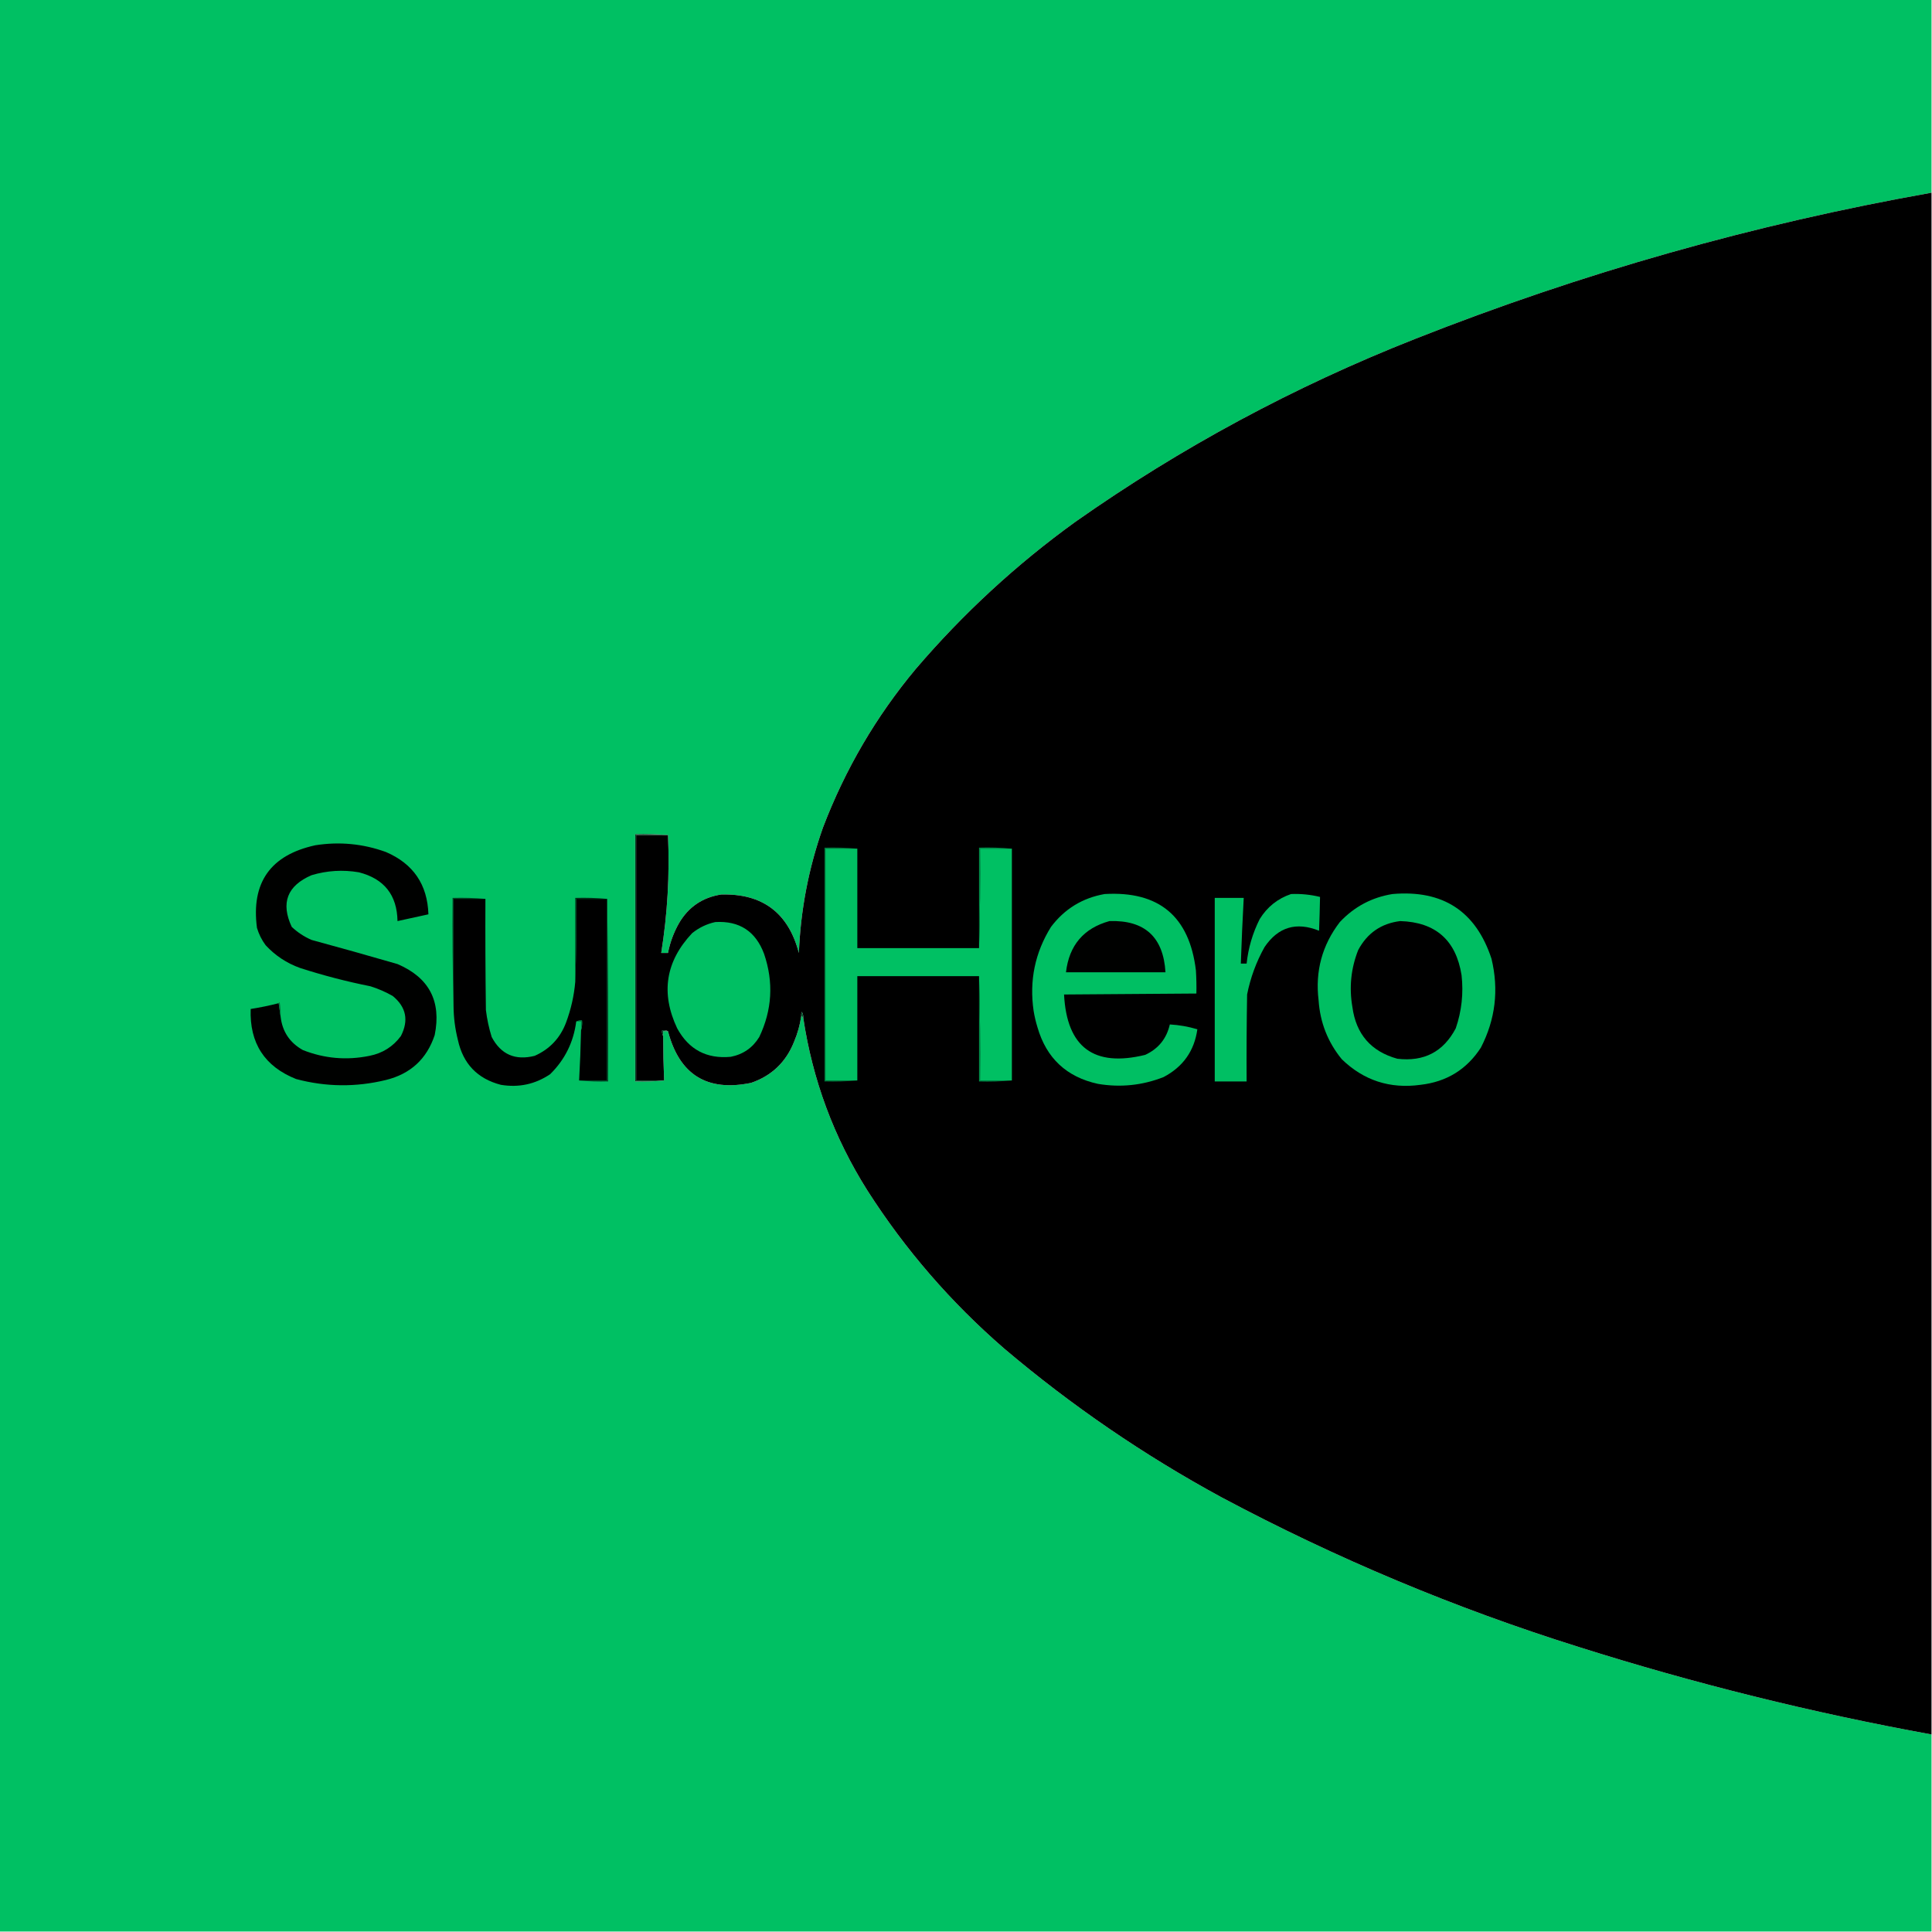
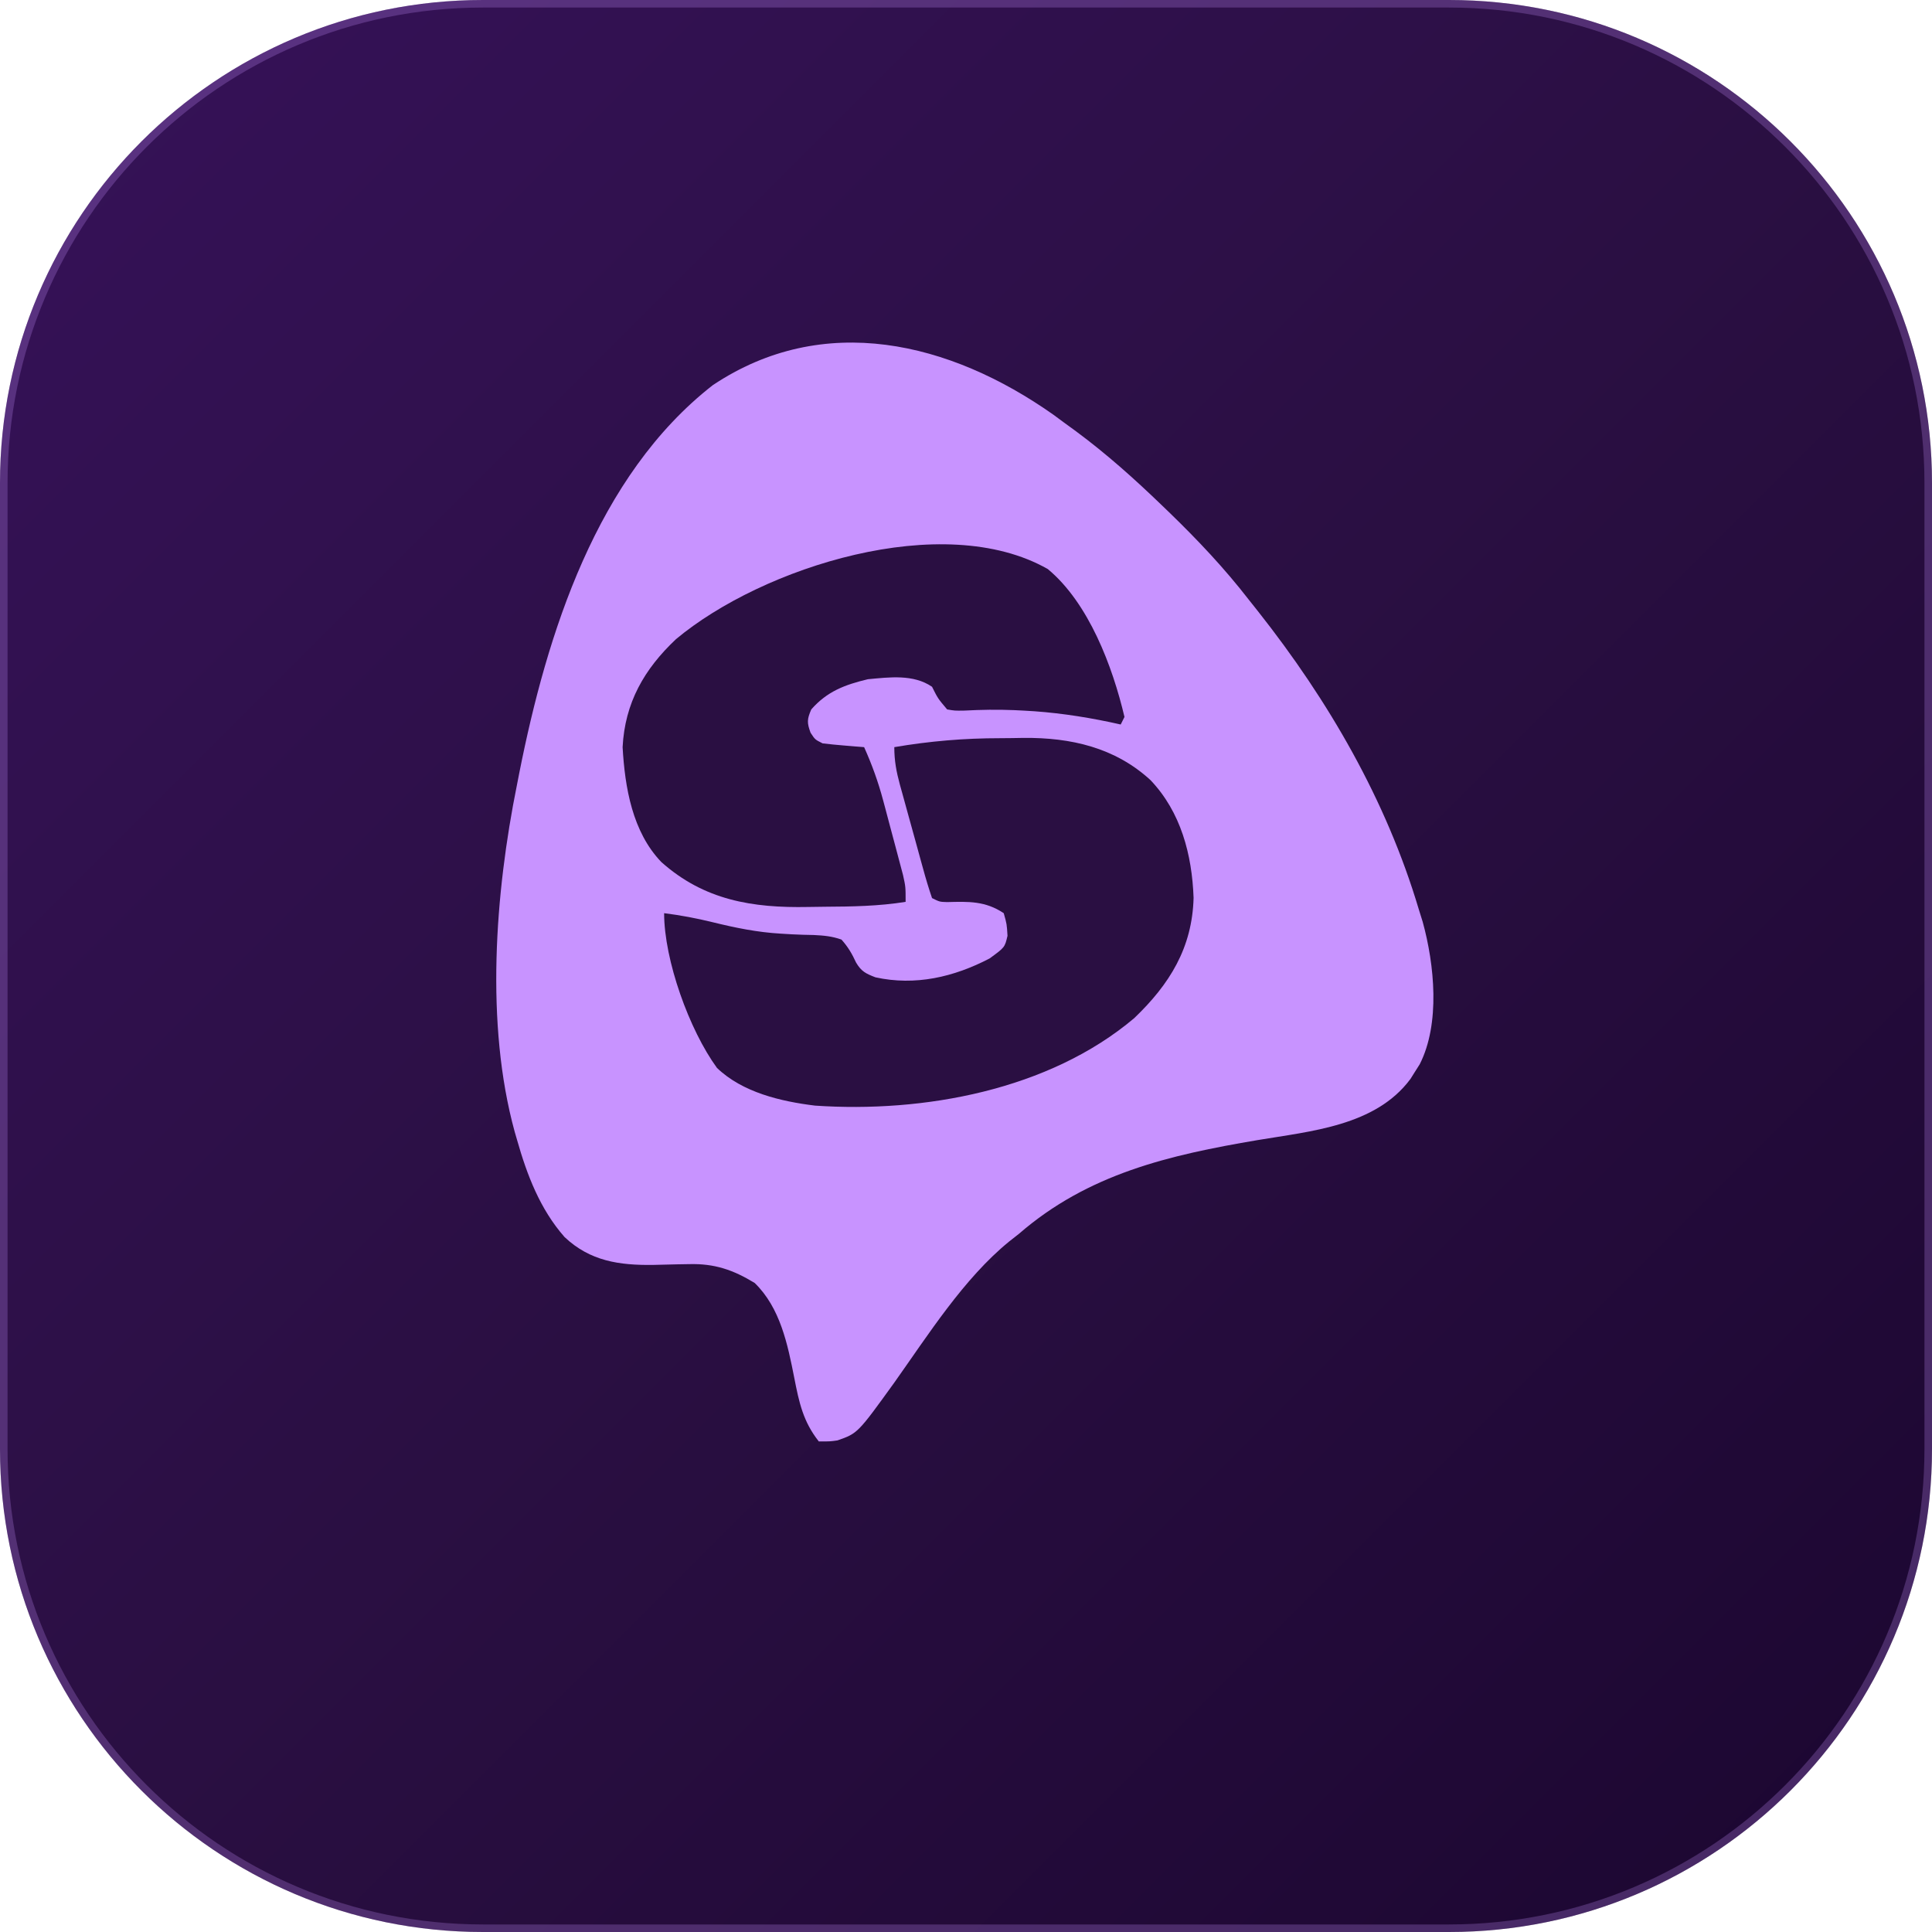
- <svg xmlns="http://www.w3.org/2000/svg" version="1.1" width="2000px" height="2000px" style="shape-rendering:geometricPrecision; text-rendering:geometricPrecision; image-rendering:optimizeQuality; fill-rule:evenodd; clip-rule:evenodd">
-   <g>
-     <path style="opacity:1" fill="#00c063" d="M -0.5,-0.5 C 666.167,-0.5 1332.83,-0.5 1999.5,-0.5C 1999.5,66.167 1999.5,132.833 1999.5,199.5C 1816.08,232.031 1637.74,282.531 1464.5,351C 1339.5,400.315 1222.5,463.315 1113.5,540C 1052.42,584.065 997.254,634.899 948,692.5C 907.001,741.593 875.001,796.259 852,856.5C 837.121,898.565 828.787,941.898 827,986.5C 816.132,944.953 789.299,924.786 746.5,926C 727.291,929.012 712.791,938.845 703,955.5C 697.45,965.253 693.617,975.587 691.5,986.5C 689.167,986.5 686.833,986.5 684.5,986.5C 690.985,946.105 693.319,905.438 691.5,864.5C 680.346,863.505 669.012,863.172 657.5,863.5C 657.5,948.833 657.5,1034.17 657.5,1119.5C 667.681,1119.83 677.681,1119.49 687.5,1118.5C 686.856,1103.18 686.523,1087.84 686.5,1072.5C 686.5,1070.83 686.5,1069.17 686.5,1067.5C 688.167,1067.5 689.833,1067.5 691.5,1067.5C 703.285,1112.56 731.952,1130.39 777.5,1121C 798.819,1113.68 813.653,1099.52 822,1078.5C 825.684,1069.81 828.184,1060.81 829.5,1051.5C 830.167,1052.17 830.833,1052.83 831.5,1053.5C 841.133,1117.91 863.3,1177.58 898,1232.5C 937.064,1293.6 984.23,1348.1 1039.5,1396C 1109.12,1454.99 1184.12,1506.33 1264.5,1550C 1382.99,1613.17 1506.33,1664.83 1634.5,1705C 1754.28,1742.86 1875.94,1773.03 1999.5,1795.5C 1999.5,1863.5 1999.5,1931.5 1999.5,1999.5C 1332.83,1999.5 666.167,1999.5 -0.5,1999.5C -0.5,1332.83 -0.5,666.167 -0.5,-0.5 Z" />
-   </g>
-   <g>
-     <path style="opacity:1" fill="#000000" d="M 1999.5,199.5 C 1999.5,731.5 1999.5,1263.5 1999.5,1795.5C 1875.94,1773.03 1754.28,1742.86 1634.5,1705C 1506.33,1664.83 1382.99,1613.17 1264.5,1550C 1184.12,1506.33 1109.12,1454.99 1039.5,1396C 984.23,1348.1 937.064,1293.6 898,1232.5C 863.3,1177.58 841.133,1117.91 831.5,1053.5C 831.628,1051.35 831.128,1049.35 830,1047.5C 829.51,1048.79 829.343,1050.13 829.5,1051.5C 828.184,1060.81 825.684,1069.81 822,1078.5C 813.653,1099.52 798.819,1113.68 777.5,1121C 731.952,1130.39 703.285,1112.56 691.5,1067.5C 689.735,1066.54 687.735,1066.21 685.5,1066.5C 685.205,1068.74 685.539,1070.74 686.5,1072.5C 686.523,1087.84 686.856,1103.18 687.5,1118.5C 677.833,1118.5 668.167,1118.5 658.5,1118.5C 658.5,1033.83 658.5,949.167 658.5,864.5C 669.5,864.5 680.5,864.5 691.5,864.5C 693.319,905.438 690.985,946.105 684.5,986.5C 686.833,986.5 689.167,986.5 691.5,986.5C 693.617,975.587 697.45,965.253 703,955.5C 712.791,938.845 727.291,929.012 746.5,926C 789.299,924.786 816.132,944.953 827,986.5C 828.787,941.898 837.121,898.565 852,856.5C 875.001,796.259 907.001,741.593 948,692.5C 997.254,634.899 1052.42,584.065 1113.5,540C 1222.5,463.315 1339.5,400.315 1464.5,351C 1637.74,282.531 1816.08,232.031 1999.5,199.5 Z" />
-   </g>
-   <g>
-     <path style="opacity:1" fill="#003f20" d="M 691.5,864.5 C 680.5,864.5 669.5,864.5 658.5,864.5C 658.5,949.167 658.5,1033.83 658.5,1118.5C 668.167,1118.5 677.833,1118.5 687.5,1118.5C 677.681,1119.49 667.681,1119.83 657.5,1119.5C 657.5,1034.17 657.5,948.833 657.5,863.5C 669.012,863.172 680.346,863.505 691.5,864.5 Z" />
-   </g>
-   <g>
-     <path style="opacity:1" fill="#000100" d="M 288.5,1038.5 C 289.167,1043.17 289.833,1047.83 290.5,1052.5C 292.282,1067.89 299.948,1079.39 313.5,1087C 335.846,1095.83 358.846,1097.83 382.5,1093C 396.061,1090.31 406.894,1083.48 415,1072.5C 423.316,1056.25 420.483,1042.42 406.5,1031C 399.184,1026.84 391.517,1023.51 383.5,1021C 358.798,1016.07 334.465,1009.74 310.5,1002C 296.726,997.034 284.893,989.201 275,978.5C 270.946,973.058 267.946,967.058 266,960.5C 259.872,913.6 280.039,885.1 326.5,875C 351.481,871.087 375.814,873.421 399.5,882C 427.843,894.175 442.509,915.675 443.5,946.5C 432.828,948.835 422.161,951.168 411.5,953.5C 411.024,926.52 397.691,909.687 371.5,903C 354.891,900.185 338.558,901.185 322.5,906C 297.285,916.914 290.451,934.747 302,959.5C 308.021,965.179 314.854,969.679 322.5,973C 352.224,981.079 381.891,989.413 411.5,998C 444.249,1012 457.082,1036.5 450,1071.5C 441.818,1096.21 424.985,1111.71 399.5,1118C 368.398,1125.58 337.398,1125.25 306.5,1117C 273.905,1104.01 258.238,1079.84 259.5,1044.5C 269.268,1042.97 278.935,1040.97 288.5,1038.5 Z" />
-   </g>
-   <g>
-     <path style="opacity:1" fill="#00753b" d="M 887.5,878.5 C 876.5,878.5 865.5,878.5 854.5,878.5C 854.5,958.5 854.5,1038.5 854.5,1118.5C 865.5,1118.5 876.5,1118.5 887.5,1118.5C 876.346,1119.49 865.012,1119.83 853.5,1119.5C 853.5,1038.83 853.5,958.167 853.5,877.5C 865.012,877.172 876.346,877.505 887.5,878.5 Z" />
-   </g>
-   <g>
-     <path style="opacity:1" fill="#00c063" d="M 887.5,878.5 C 887.5,912.833 887.5,947.167 887.5,981.5C 929.5,981.5 971.5,981.5 1013.5,981.5C 1014.5,947.337 1014.83,913.004 1014.5,878.5C 1025.5,878.5 1036.5,878.5 1047.5,878.5C 1047.5,958.5 1047.5,1038.5 1047.5,1118.5C 1036.5,1118.5 1025.5,1118.5 1014.5,1118.5C 1014.83,1082.33 1014.5,1046.33 1013.5,1010.5C 971.5,1010.5 929.5,1010.5 887.5,1010.5C 887.5,1046.5 887.5,1082.5 887.5,1118.5C 876.5,1118.5 865.5,1118.5 854.5,1118.5C 854.5,1038.5 854.5,958.5 854.5,878.5C 865.5,878.5 876.5,878.5 887.5,878.5 Z" />
-   </g>
-   <g>
-     <path style="opacity:1" fill="#008e4a" d="M 1047.5,878.5 C 1036.5,878.5 1025.5,878.5 1014.5,878.5C 1014.83,913.004 1014.5,947.337 1013.5,981.5C 1013.5,946.833 1013.5,912.167 1013.5,877.5C 1025.01,877.172 1036.35,877.505 1047.5,878.5 Z" />
-   </g>
-   <g>
-     <path style="opacity:1" fill="#00bf63" d="M 1143.5,925.5 C 1199.72,922.222 1231.22,948.555 1238,1004.5C 1238.5,1012.49 1238.67,1020.49 1238.5,1028.5C 1192.83,1028.77 1147.17,1029.1 1101.5,1029.5C 1104.35,1084.18 1132.35,1105.02 1185.5,1092C 1199.16,1085.68 1207.66,1075.18 1211,1060.5C 1220.52,1061.03 1230.02,1062.7 1239.5,1065.5C 1236.39,1087.85 1224.72,1104.35 1204.5,1115C 1182.55,1123.61 1159.88,1125.95 1136.5,1122C 1104.07,1114.9 1083.23,1095.4 1074,1063.5C 1072.29,1057.93 1070.95,1052.26 1070,1046.5C 1065.4,1015.17 1071.4,986.171 1088,959.5C 1102.05,940.89 1120.55,929.557 1143.5,925.5 Z" />
-   </g>
-   <g>
-     <path style="opacity:1" fill="#00bf63" d="M 1336.5,925.5 C 1346.69,925.093 1356.69,926.093 1366.5,928.5C 1366.27,940.17 1365.94,951.837 1365.5,963.5C 1341.89,953.987 1323.05,959.654 1309,980.5C 1300.43,995.884 1294.43,1012.22 1291,1029.5C 1290.5,1059.5 1290.33,1089.5 1290.5,1119.5C 1279.5,1119.5 1268.5,1119.5 1257.5,1119.5C 1257.5,1056.17 1257.5,992.833 1257.5,929.5C 1267.5,929.5 1277.5,929.5 1287.5,929.5C 1286.27,952.149 1285.27,974.816 1284.5,997.5C 1286.5,997.5 1288.5,997.5 1290.5,997.5C 1292.2,981.35 1296.7,966.017 1304,951.5C 1311.77,938.888 1322.6,930.221 1336.5,925.5 Z" />
-   </g>
-   <g>
-     <path style="opacity:1" fill="#00be62" d="M 1441.5,925.5 C 1493.69,920.975 1527.86,943.308 1544,992.5C 1551.72,1024.64 1548.06,1055.31 1533,1084.5C 1518.36,1107.09 1497.52,1119.92 1470.5,1123C 1438.88,1127.35 1411.72,1118.52 1389,1096.5C 1374.55,1078.84 1366.55,1058.51 1365,1035.5C 1361.36,1005.33 1368.69,978.331 1387,954.5C 1401.92,938.623 1420.09,928.956 1441.5,925.5 Z" />
-   </g>
-   <g>
-     <path style="opacity:1" fill="#004523" d="M 502.5,930.5 C 491.5,930.5 480.5,930.5 469.5,930.5C 469.5,967.5 469.5,1004.5 469.5,1041.5C 468.502,1004.34 468.168,967.004 468.5,929.5C 480.012,929.172 491.346,929.505 502.5,930.5 Z" />
-   </g>
-   <g>
-     <path style="opacity:1" fill="#000000" d="M 502.5,930.5 C 502.333,968.835 502.5,1007.17 503,1045.5C 504.143,1055.03 506.143,1064.36 509,1073.5C 518.536,1091.58 533.37,1098.08 553.5,1093C 569.123,1086.04 579.956,1074.54 586,1058.5C 591.064,1044.91 594.23,1030.91 595.5,1016.5C 596.498,988.005 596.831,959.338 596.5,930.5C 607.167,930.5 617.833,930.5 628.5,930.5C 628.5,993.167 628.5,1055.83 628.5,1118.5C 618.833,1118.5 609.167,1118.5 599.5,1118.5C 600.468,1101.18 601.135,1083.85 601.5,1066.5C 602.479,1063.38 602.813,1060.04 602.5,1056.5C 600.265,1056.21 598.265,1056.54 596.5,1057.5C 593.738,1078.86 584.738,1097.02 569.5,1112C 554.073,1122.41 537.073,1126.08 518.5,1123C 494.191,1116.69 479.358,1101.19 474,1076.5C 471.105,1065.01 469.605,1053.34 469.5,1041.5C 469.5,1004.5 469.5,967.5 469.5,930.5C 480.5,930.5 491.5,930.5 502.5,930.5 Z" />
-   </g>
-   <g>
-     <path style="opacity:1" fill="#003018" d="M 628.5,930.5 C 617.833,930.5 607.167,930.5 596.5,930.5C 596.831,959.338 596.498,988.005 595.5,1016.5C 595.5,987.5 595.5,958.5 595.5,929.5C 606.679,929.172 617.679,929.505 628.5,930.5 Z" />
-   </g>
-   <g>
-     <path style="opacity:1" fill="#000100" d="M 1148.5,953.5 C 1184.98,952.312 1204.31,969.979 1206.5,1006.5C 1172.17,1006.5 1137.83,1006.5 1103.5,1006.5C 1106.76,978.594 1121.76,960.928 1148.5,953.5 Z" />
-   </g>
-   <g>
-     <path style="opacity:1" fill="#000000" d="M 1449.5,953.5 C 1486.11,954.608 1507.28,973.275 1513,1009.5C 1515.1,1028.33 1513.1,1046.66 1507,1064.5C 1494.25,1088.79 1474.09,1099.29 1446.5,1096C 1419.3,1088.46 1403.8,1070.62 1400,1042.5C 1396.49,1022.22 1398.49,1002.55 1406,983.5C 1415.37,965.911 1429.87,955.911 1449.5,953.5 Z" />
-   </g>
-   <g>
-     <path style="opacity:1" fill="#00bf63" d="M 740.5,954.5 C 765.443,953.057 782.277,964.057 791,987.5C 800.984,1016.87 799.317,1045.54 786,1073.5C 779.204,1084.62 769.371,1091.45 756.5,1094C 731.521,1096.35 713.021,1086.52 701,1064.5C 683.824,1028.08 688.99,995.248 716.5,966C 723.673,960.245 731.673,956.412 740.5,954.5 Z" />
-   </g>
-   <g>
-     <path style="opacity:1" fill="#008e4a" d="M 1013.5,1010.5 C 1014.5,1046.33 1014.83,1082.33 1014.5,1118.5C 1025.5,1118.5 1036.5,1118.5 1047.5,1118.5C 1036.35,1119.49 1025.01,1119.83 1013.5,1119.5C 1013.5,1083.17 1013.5,1046.83 1013.5,1010.5 Z" />
-   </g>
-   <g>
-     <path style="opacity:1" fill="#007a3f" d="M 288.5,1038.5 C 288.56,1037.96 288.893,1037.62 289.5,1037.5C 290.494,1042.46 290.827,1047.46 290.5,1052.5C 289.833,1047.83 289.167,1043.17 288.5,1038.5 Z" />
-   </g>
-   <g>
-     <path style="opacity:1" fill="#00562d" d="M 831.5,1053.5 C 830.833,1052.83 830.167,1052.17 829.5,1051.5C 829.343,1050.13 829.51,1048.79 830,1047.5C 831.128,1049.35 831.628,1051.35 831.5,1053.5 Z" />
-   </g>
-   <g>
-     <path style="opacity:1" fill="#007840" d="M 596.5,1057.5 C 598.265,1056.54 600.265,1056.21 602.5,1056.5C 602.813,1060.04 602.479,1063.38 601.5,1066.5C 601.5,1063.5 601.5,1060.5 601.5,1057.5C 599.833,1057.5 598.167,1057.5 596.5,1057.5 Z" />
-   </g>
-   <g>
-     <path style="opacity:1" fill="#004725" d="M 691.5,1067.5 C 689.833,1067.5 688.167,1067.5 686.5,1067.5C 686.5,1069.17 686.5,1070.83 686.5,1072.5C 685.539,1070.74 685.205,1068.74 685.5,1066.5C 687.735,1066.21 689.735,1066.54 691.5,1067.5 Z" />
-   </g>
-   <g>
-     <path style="opacity:1" fill="#004124" d="M 628.5,930.5 C 629.499,993.331 629.832,1056.33 629.5,1119.5C 619.319,1119.83 609.319,1119.49 599.5,1118.5C 609.167,1118.5 618.833,1118.5 628.5,1118.5C 628.5,1055.83 628.5,993.167 628.5,930.5 Z" />
+ <svg xmlns="http://www.w3.org/2000/svg" viewBox="0 0 512 512" width="512" height="512" fill="none">
+   <defs>
+     <linearGradient id="subheroGrad" x1="0%" y1="0%" x2="100%" y2="100%">
+       <stop offset="0%" stop-color="#361259" />
+       <stop offset="50%" stop-color="#2A0F42" />
+       <stop offset="100%" stop-color="#1B0630" />
+     </linearGradient>
+   </defs>
+   <rect width="512" height="512" rx="128" fill="url(#subheroGrad)" />
+   <rect width="510" height="510" x="1" y="1" rx="127" stroke="rgba(200, 147, 255, 0.25)" stroke-width="2" />
+   <g transform="translate(61, 86) scale(1.0)">
+     <path d="M0 0 C0.465 0.344 0.465 0.344 2.816 2.082 C3.859 2.841 4.902 3.601 5.977 4.383 C14.104 10.404 21.544 17.062 28.816 24.082 C29.406 24.65 29.996 25.218 30.604 25.803 C38.216 33.171 45.324 40.69 51.816 49.082 C52.614 50.086 53.412 51.09 54.234 52.125 C72.917 75.781 88.188 102.124 96.816 131.082 C97.158 132.178 97.5 133.273 97.852 134.402 C100.962 145.715 102.545 161.322 97.062 172.117 C96.651 172.766 96.24 173.414 95.816 174.082 C95.416 174.72 95.015 175.358 94.602 176.016 C85.357 188.476 68.218 189.845 54.062 192.227 C30.637 196.184 9.174 201.155 -9.184 217.082 C-9.61 217.417 -9.61 217.417 -11.77 219.113 C-23.77 228.9 -33.222 243.857 -42.112 256.384 C-51.878 269.924 -51.878 269.924 -57.235 271.801 C-59.184 272.082 -59.184 272.082 -62.184 272.082 C-66.334 266.85 -67.42 261.749 -68.684 255.27 C-70.449 246.324 -72.403 236.674 -79.184 230.082 C-84.874 226.614 -89.822 224.914 -96.508 225.09 C-97.537 225.107 -98.566 225.123 -99.627 225.141 C-101.77 225.184 -103.914 225.236 -106.057 225.297 C-115.064 225.42 -122.812 224.298 -129.562 217.922 C-136.064 210.544 -139.537 201.433 -142.184 192.082 C-142.383 191.399 -142.582 190.716 -142.787 190.013 C-150.621 161.461 -147.985 126.778 -142.184 98.082 C-142.079 97.546 -142.079 97.546 -141.55 94.833 C-134.243 58.086 -121.126 16.229 -90.289 -7.844 C-60.938 -27.448 -27.463 -19.366 0 0 Z " fill="#C893FF" transform="translate(218.1836,23.91797)" />
+     <path d="M0 0 C2.063 -0.004 4.123 -0.041 6.185 -0.079 C18.719 -0.184 30.406 2.463 39.833 11.117 C47.878 19.569 50.827 30.848 51.244 42.308 C50.89 55.566 44.902 65.193 35.529 74.175 C12.909 93.292 -20.352 99.332 -49.069 97.371 C-58.152 96.259 -68.338 93.864 -75.069 87.371 C-82.388 77.347 -89.069 58.82 -89.069 46.371 C-84.678 46.926 -80.474 47.719 -76.169 48.778 C-70.165 50.25 -64.365 51.438 -58.178 51.796 C-57.686 51.826 -57.686 51.826 -55.194 51.974 C-53.27 52.07 -51.344 52.133 -49.418 52.159 C-46.753 52.292 -44.584 52.472 -42.069 53.371 C-40.338 55.304 -39.277 57.117 -38.195 59.469 C-36.799 61.826 -35.593 62.397 -33.069 63.371 C-22.533 65.686 -12.296 63.316 -2.819 58.371 C1.209 55.442 1.209 55.442 1.931 52.371 C1.744 49.246 1.744 49.246 0.931 46.371 C-3.952 43.115 -8.38 43.28 -14.081 43.433 C-16.069 43.371 -16.069 43.371 -18.069 42.371 C-18.959 39.762 -19.732 37.195 -20.452 34.539 C-20.671 33.75 -20.89 32.962 -21.116 32.15 C-21.578 30.479 -22.037 28.807 -22.492 27.134 C-23.189 24.577 -23.899 22.023 -24.612 19.47 C-25.059 17.847 -25.506 16.224 -25.952 14.601 C-26.164 13.837 -26.377 13.074 -26.595 12.287 C-27.531 8.825 -28.069 5.984 -28.069 2.371 C-18.679 0.774 -9.524 -0.002 0 0 Z " fill="#2A0F42" transform="translate(204.0688,109.6294)" />
+     <path d="M0 0 C10.86 9.015 17.161 25.841 20.312 39.188 C19.982 39.847 19.653 40.507 19.312 41.188 C18.378 40.983 17.443 40.778 16.48 40.566 C8.829 38.968 1.313 37.884 -6.5 37.5 C-7.304 37.46 -8.107 37.421 -8.935 37.38 C-13.362 37.196 -17.698 37.264 -22.125 37.5 C-24.656 37.543 -24.656 37.543 -26.688 37.188 C-29.125 34.312 -29.125 34.312 -30.688 31.188 C-35.645 27.807 -41.978 28.66 -47.688 29.188 C-53.805 30.656 -58.472 32.397 -62.688 37.188 C-63.819 39.774 -63.863 40.716 -62.875 43.375 C-61.688 45.188 -61.688 45.188 -59.688 46.188 C-57.817 46.415 -55.941 46.597 -54.062 46.75 C-53.06 46.834 -52.057 46.918 -51.023 47.004 C-50.253 47.064 -49.482 47.125 -48.688 47.188 C-46.598 51.84 -44.966 56.351 -43.645 61.293 C-43.471 61.939 -43.298 62.586 -43.119 63.252 C-42.758 64.605 -42.399 65.959 -42.043 67.313 C-41.498 69.382 -40.942 71.448 -40.385 73.514 C-40.033 74.836 -39.682 76.158 -39.332 77.48 C-39.016 78.672 -38.7 79.863 -38.374 81.091 C-37.688 84.188 -37.688 84.188 -37.688 88.188 C-44.797 89.329 -51.838 89.445 -59.028 89.483 C-60.54 89.494 -62.053 89.515 -63.565 89.544 C-78.262 89.831 -91.081 87.76 -102.43 77.633 C-110.1 69.657 -112.09 57.862 -112.688 47.188 C-112.088 35.45 -106.981 26.515 -98.535 18.566 C-75.665 -0.539 -27.74 -15.798 0 0 Z " fill="#2A0F42" transform="translate(216.6875,64.8125)" />
  </g>
</svg>
